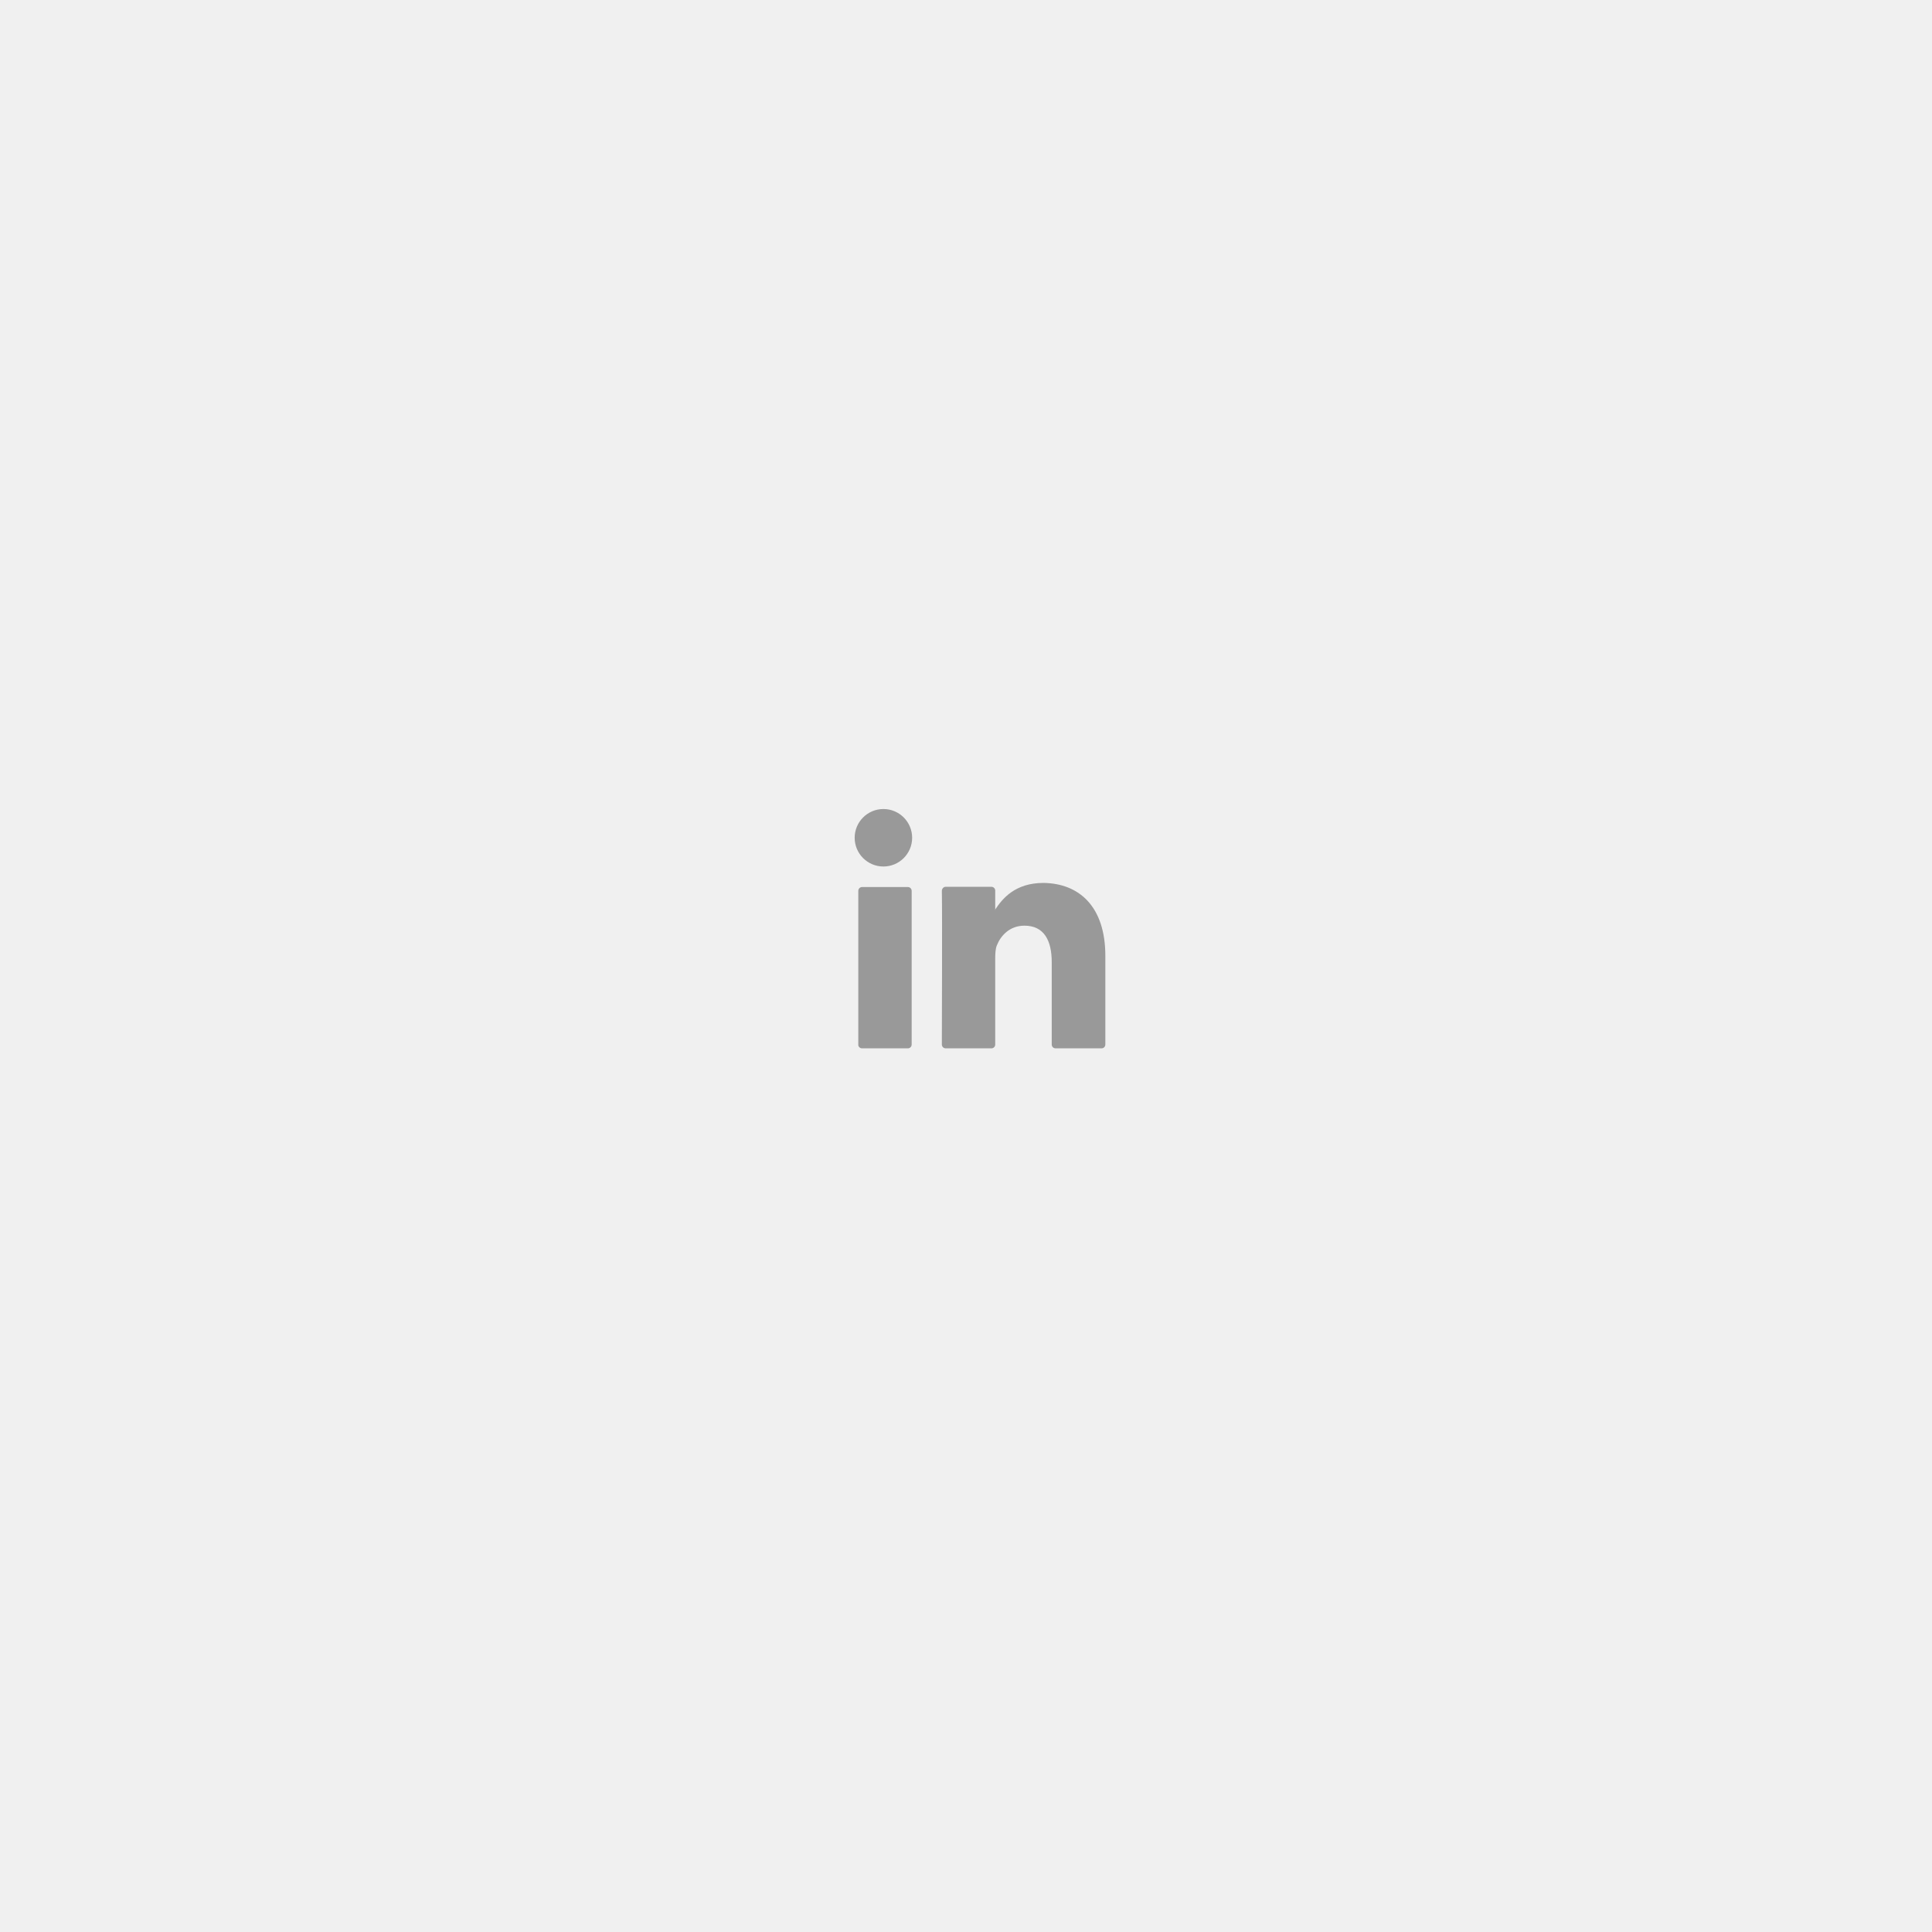
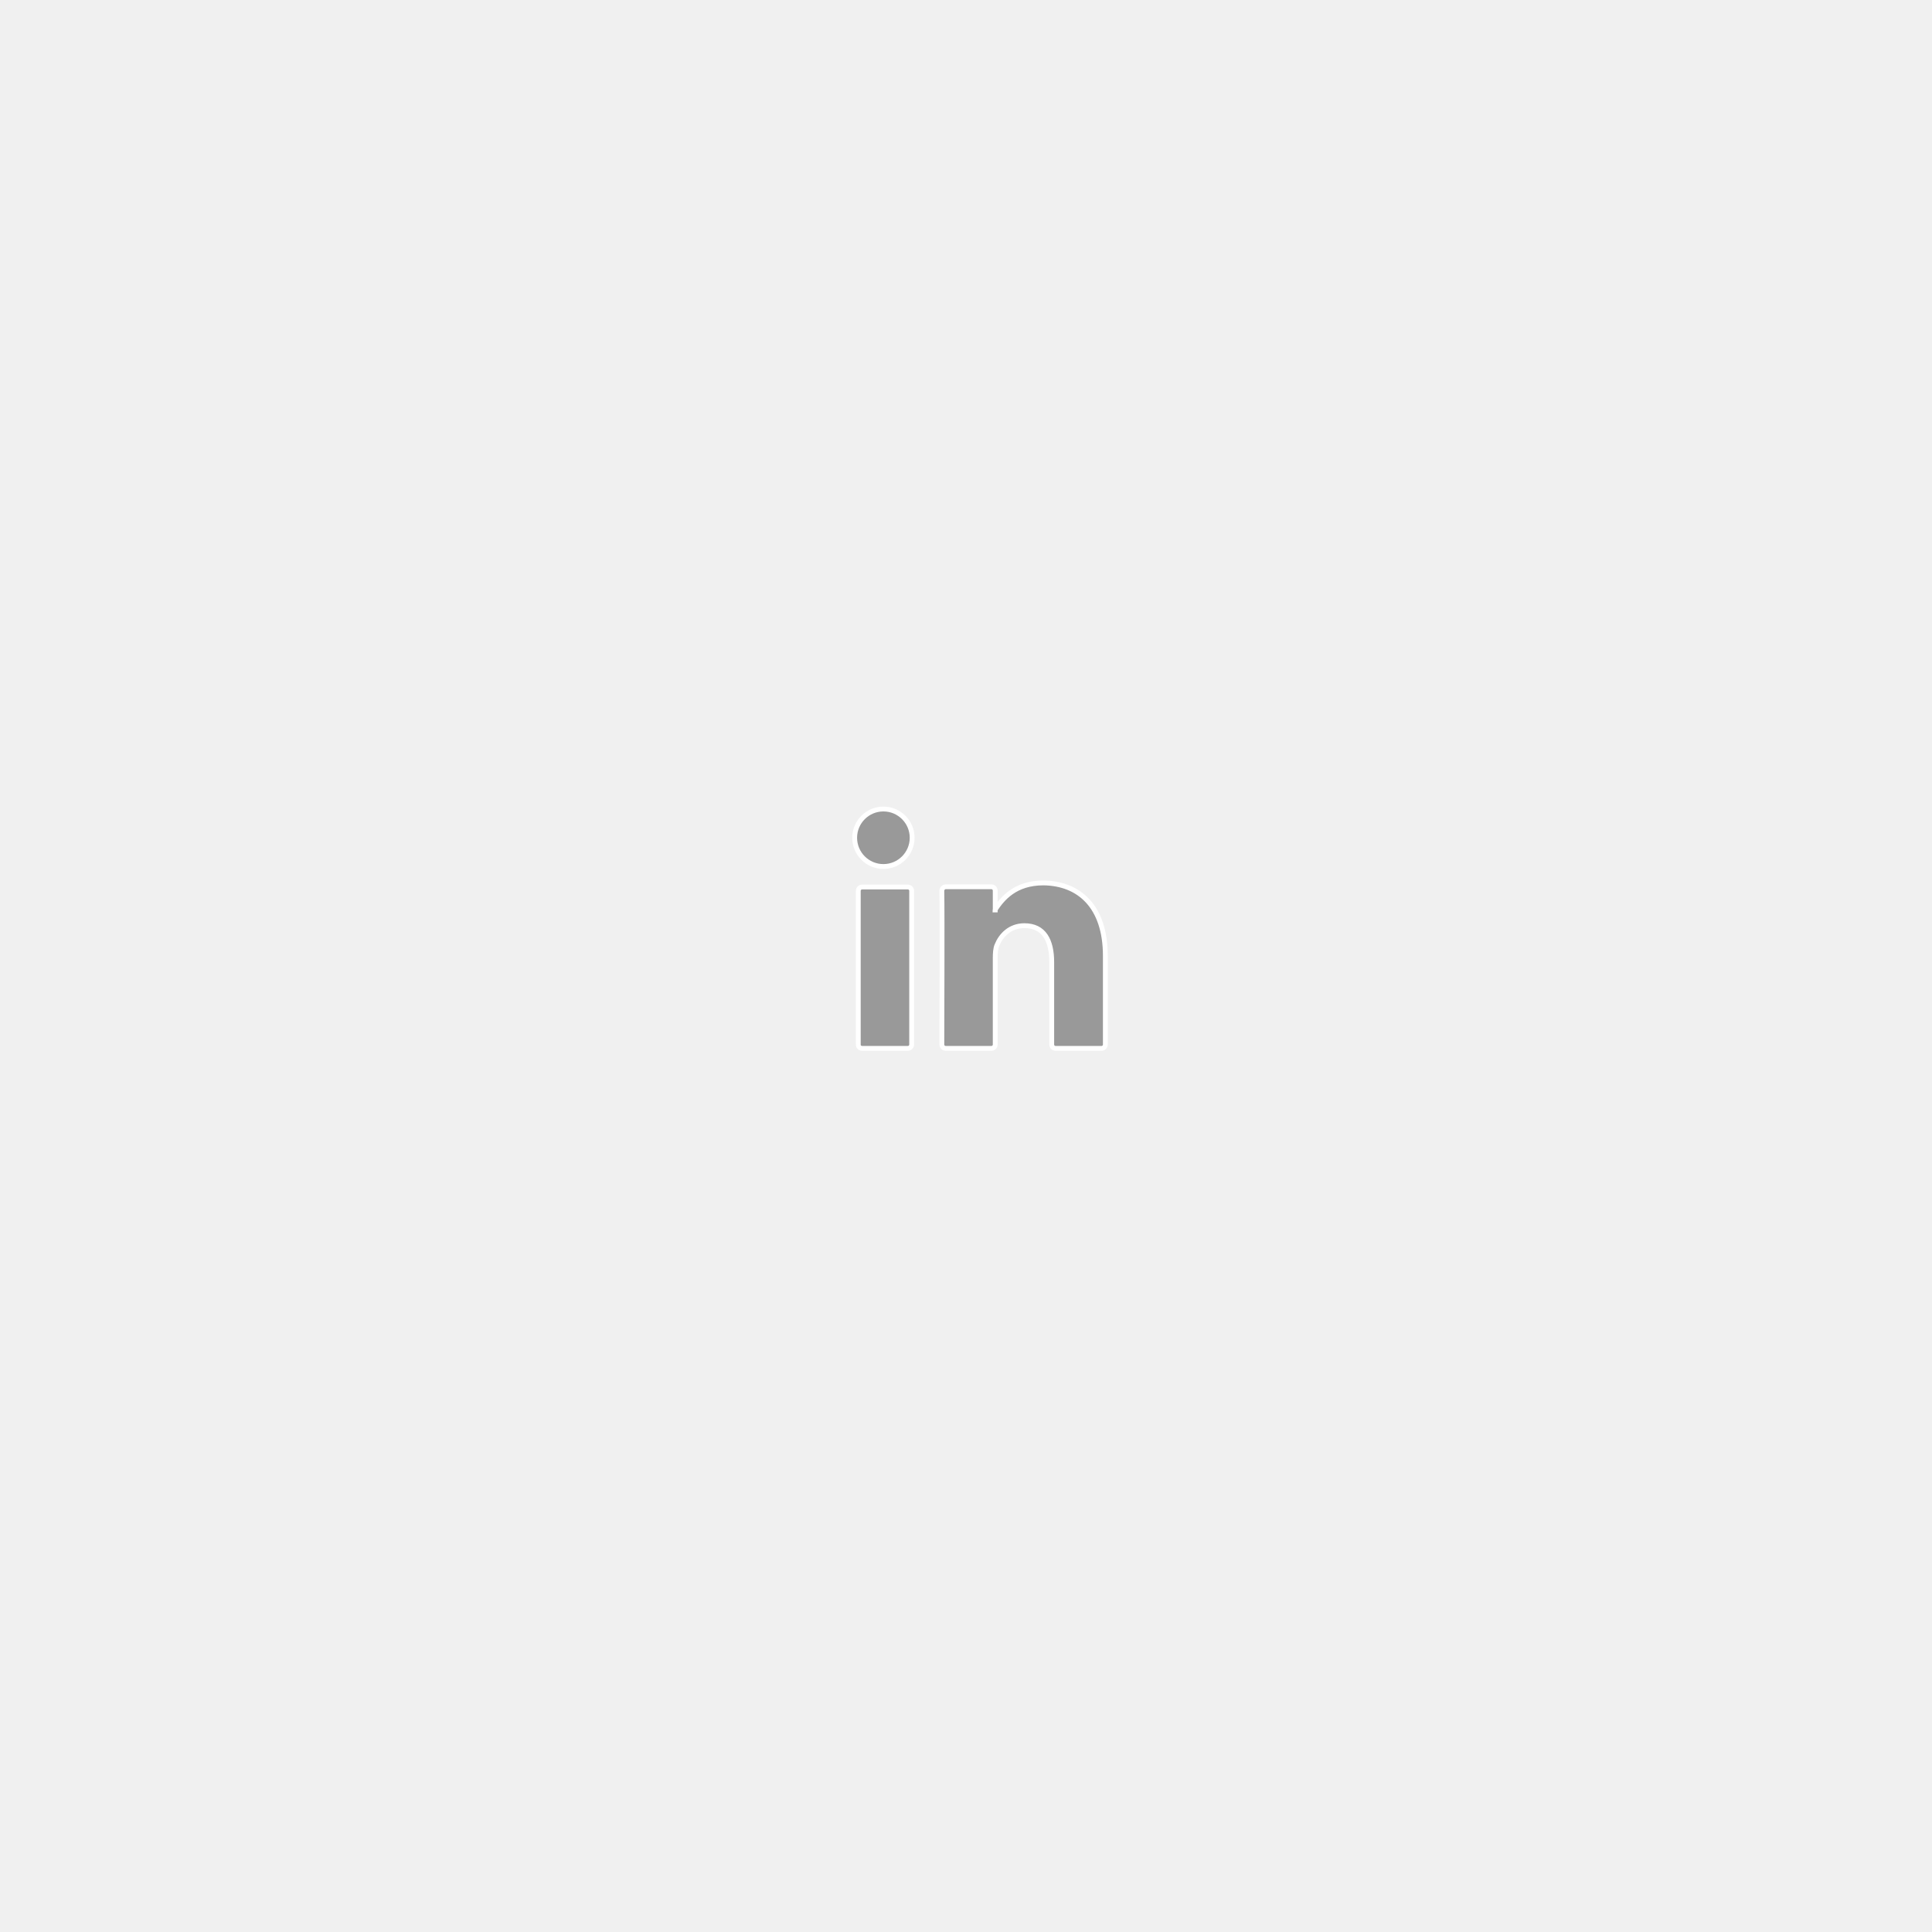
<svg xmlns="http://www.w3.org/2000/svg" version="1.1" id="Design" x="0px" y="0px" viewBox="0 0 800 800" style="enable-background:new 0 0 800 800;" xml:space="preserve">
  <style type="text/css">
- 	.st0{fill:#999999;}
+ 	.st0{fill:#999999;stroke:#FFFFFF;stroke-width:2;stroke-miterlimit:10;}
</style>
  <g>
    <g>
      <g>
        <path class="st0" d="M457.7,395.8v36.7c0,0.9-0.7,1.6-1.6,1.6h-19c-0.9,0-1.6-0.7-1.6-1.6v-34.1c0-9-3.2-15.1-11.3-15.1     c-6.1,0-9.8,4.1-11.4,8.1c-0.6,1.4-0.7,3.4-0.7,5.4v35.7c0,0.9-0.7,1.6-1.6,1.6h-18.9c-0.9,0-1.6-0.7-1.6-1.6     c0-9.1,0.2-53.2,0-63.6c0-0.9,0.7-1.7,1.6-1.7h18.9c0.9,0,1.6,0.7,1.6,1.6v7.8c0,0.1-0.1,0.1-0.1,0.2h0.1v-0.2     c3-4.5,8.2-11,20-11C446.8,365.8,457.7,375.3,457.7,395.8L457.7,395.8z M357,434.1h18.9c0.9,0,1.6-0.7,1.6-1.6v-63.6     c0-0.9-0.7-1.6-1.6-1.6H357c-0.9,0-1.6,0.7-1.6,1.6v63.6C355.3,433.4,356.1,434.1,357,434.1z" />
      </g>
    </g>
    <g>
      <ellipse class="st0" cx="365.8" cy="346.9" rx="11.9" ry="11.9" />
    </g>
  </g>
</svg>
